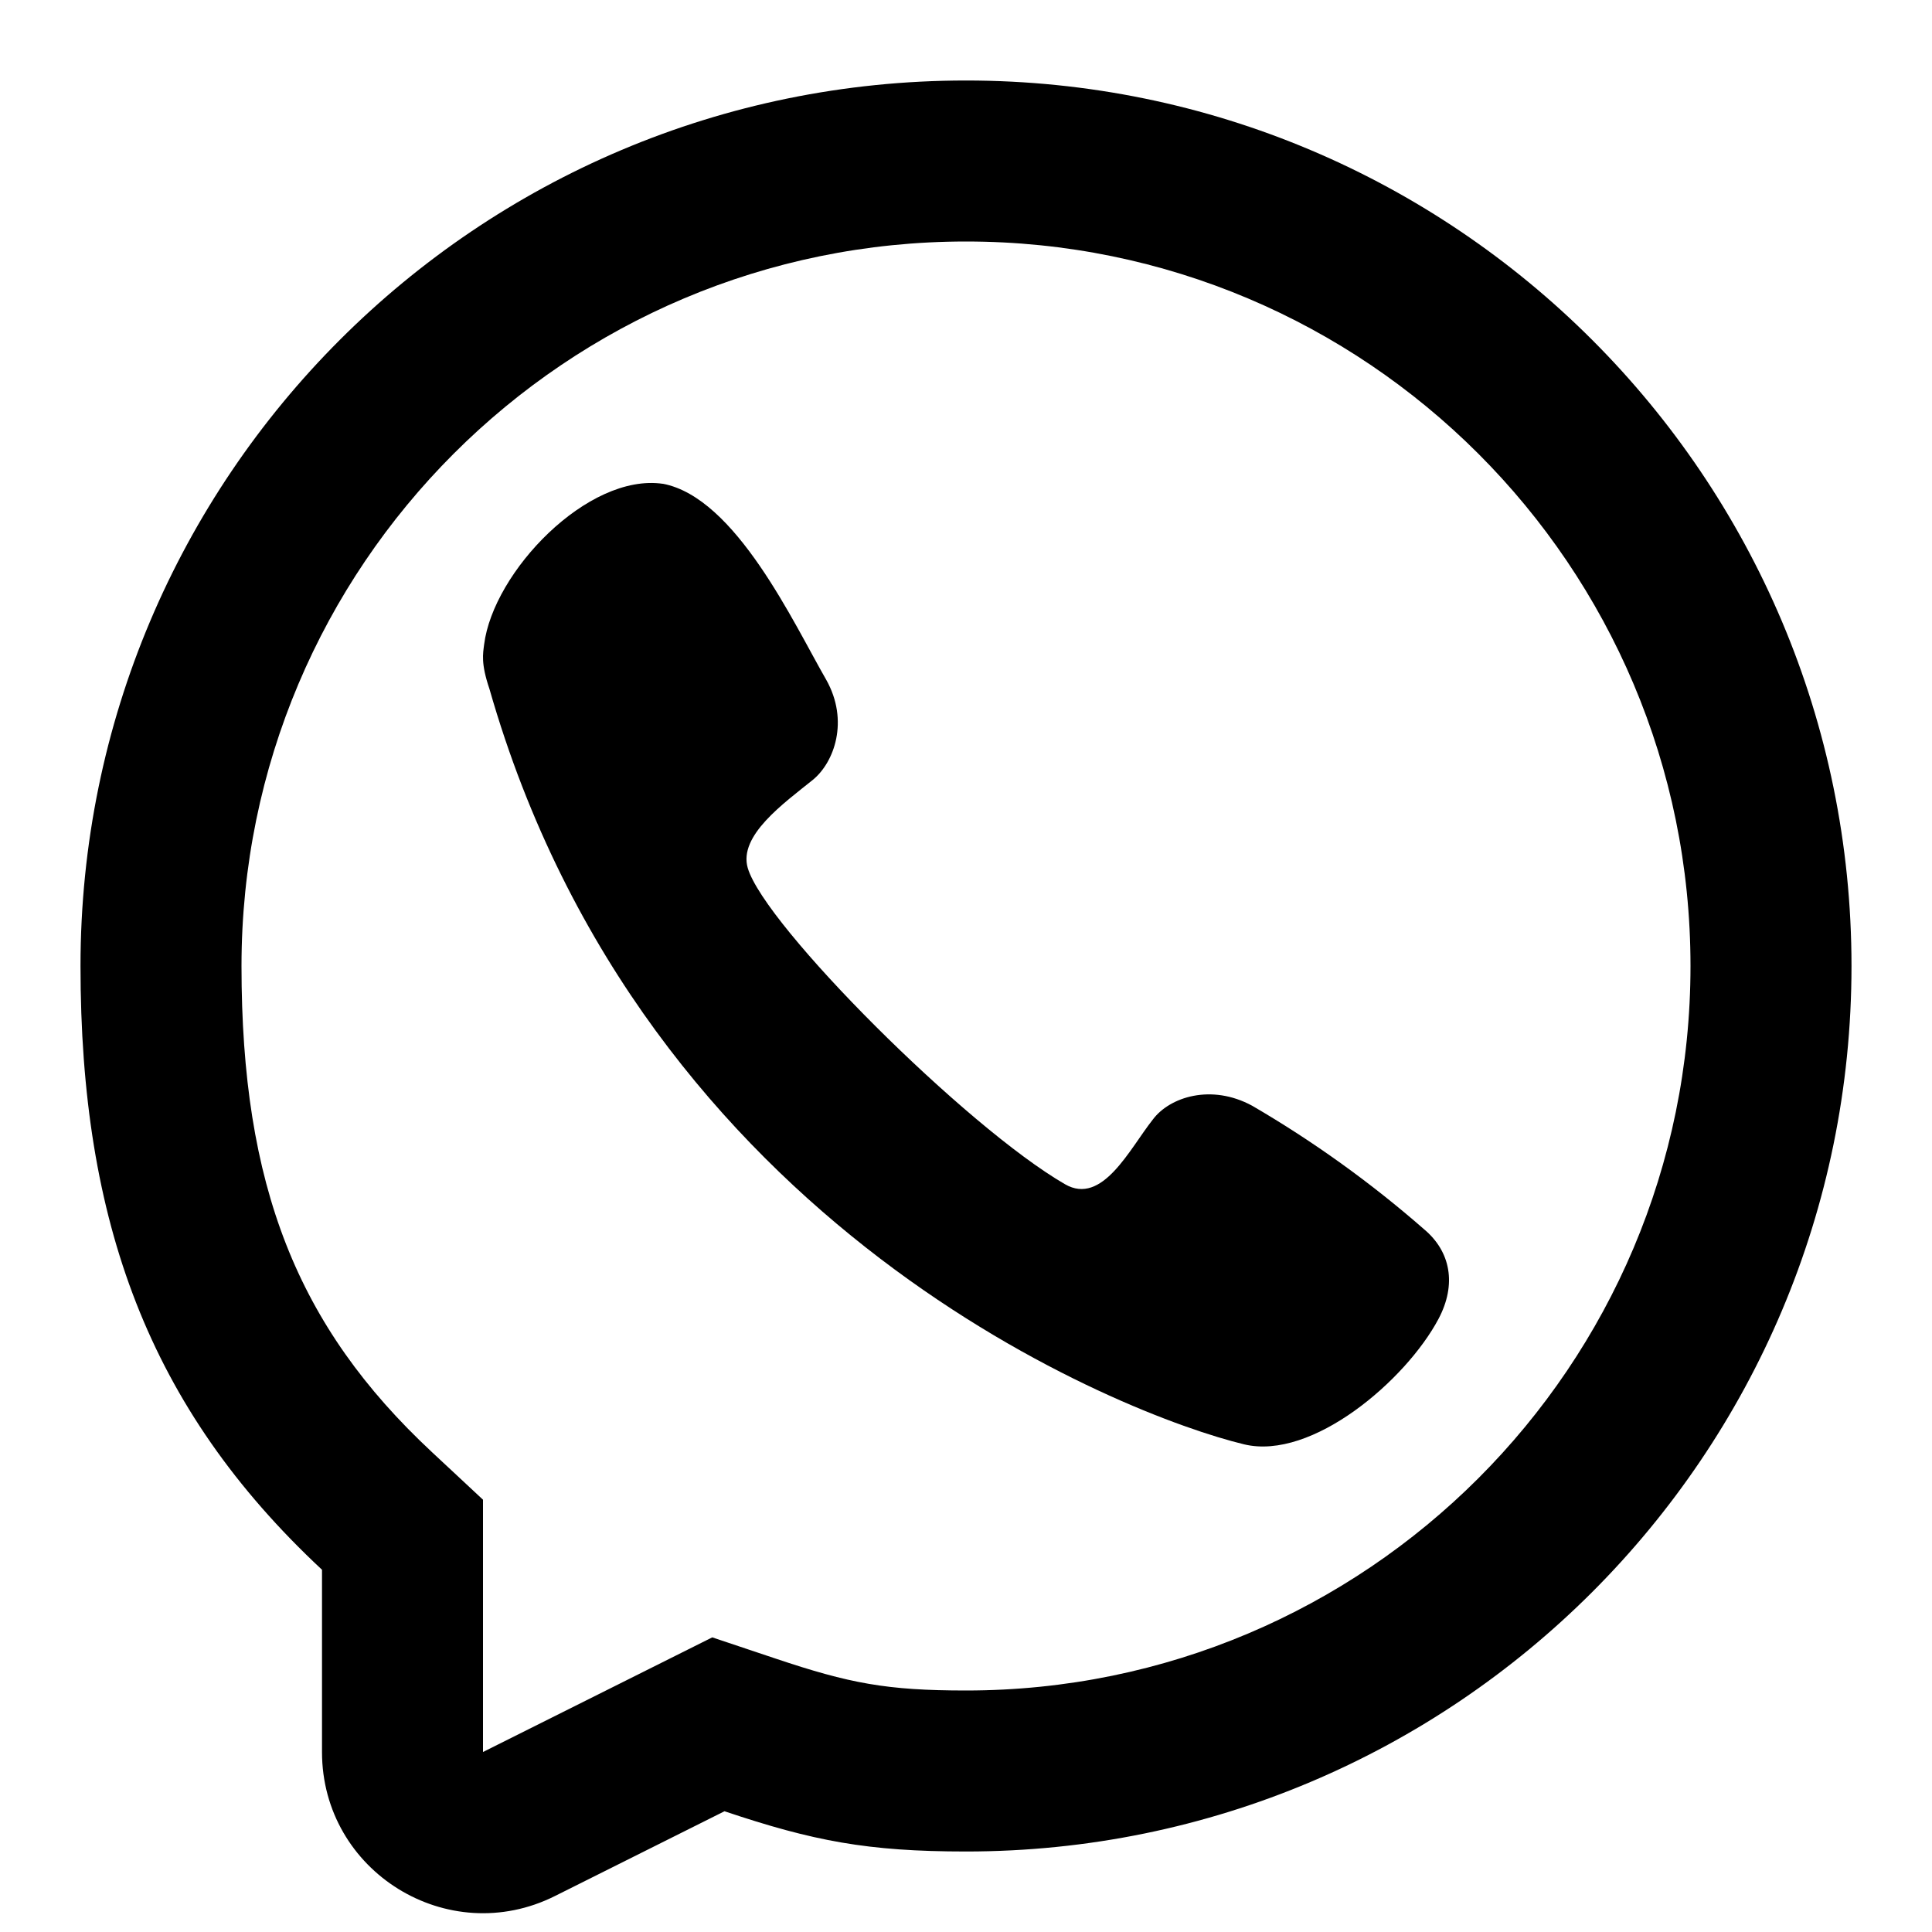
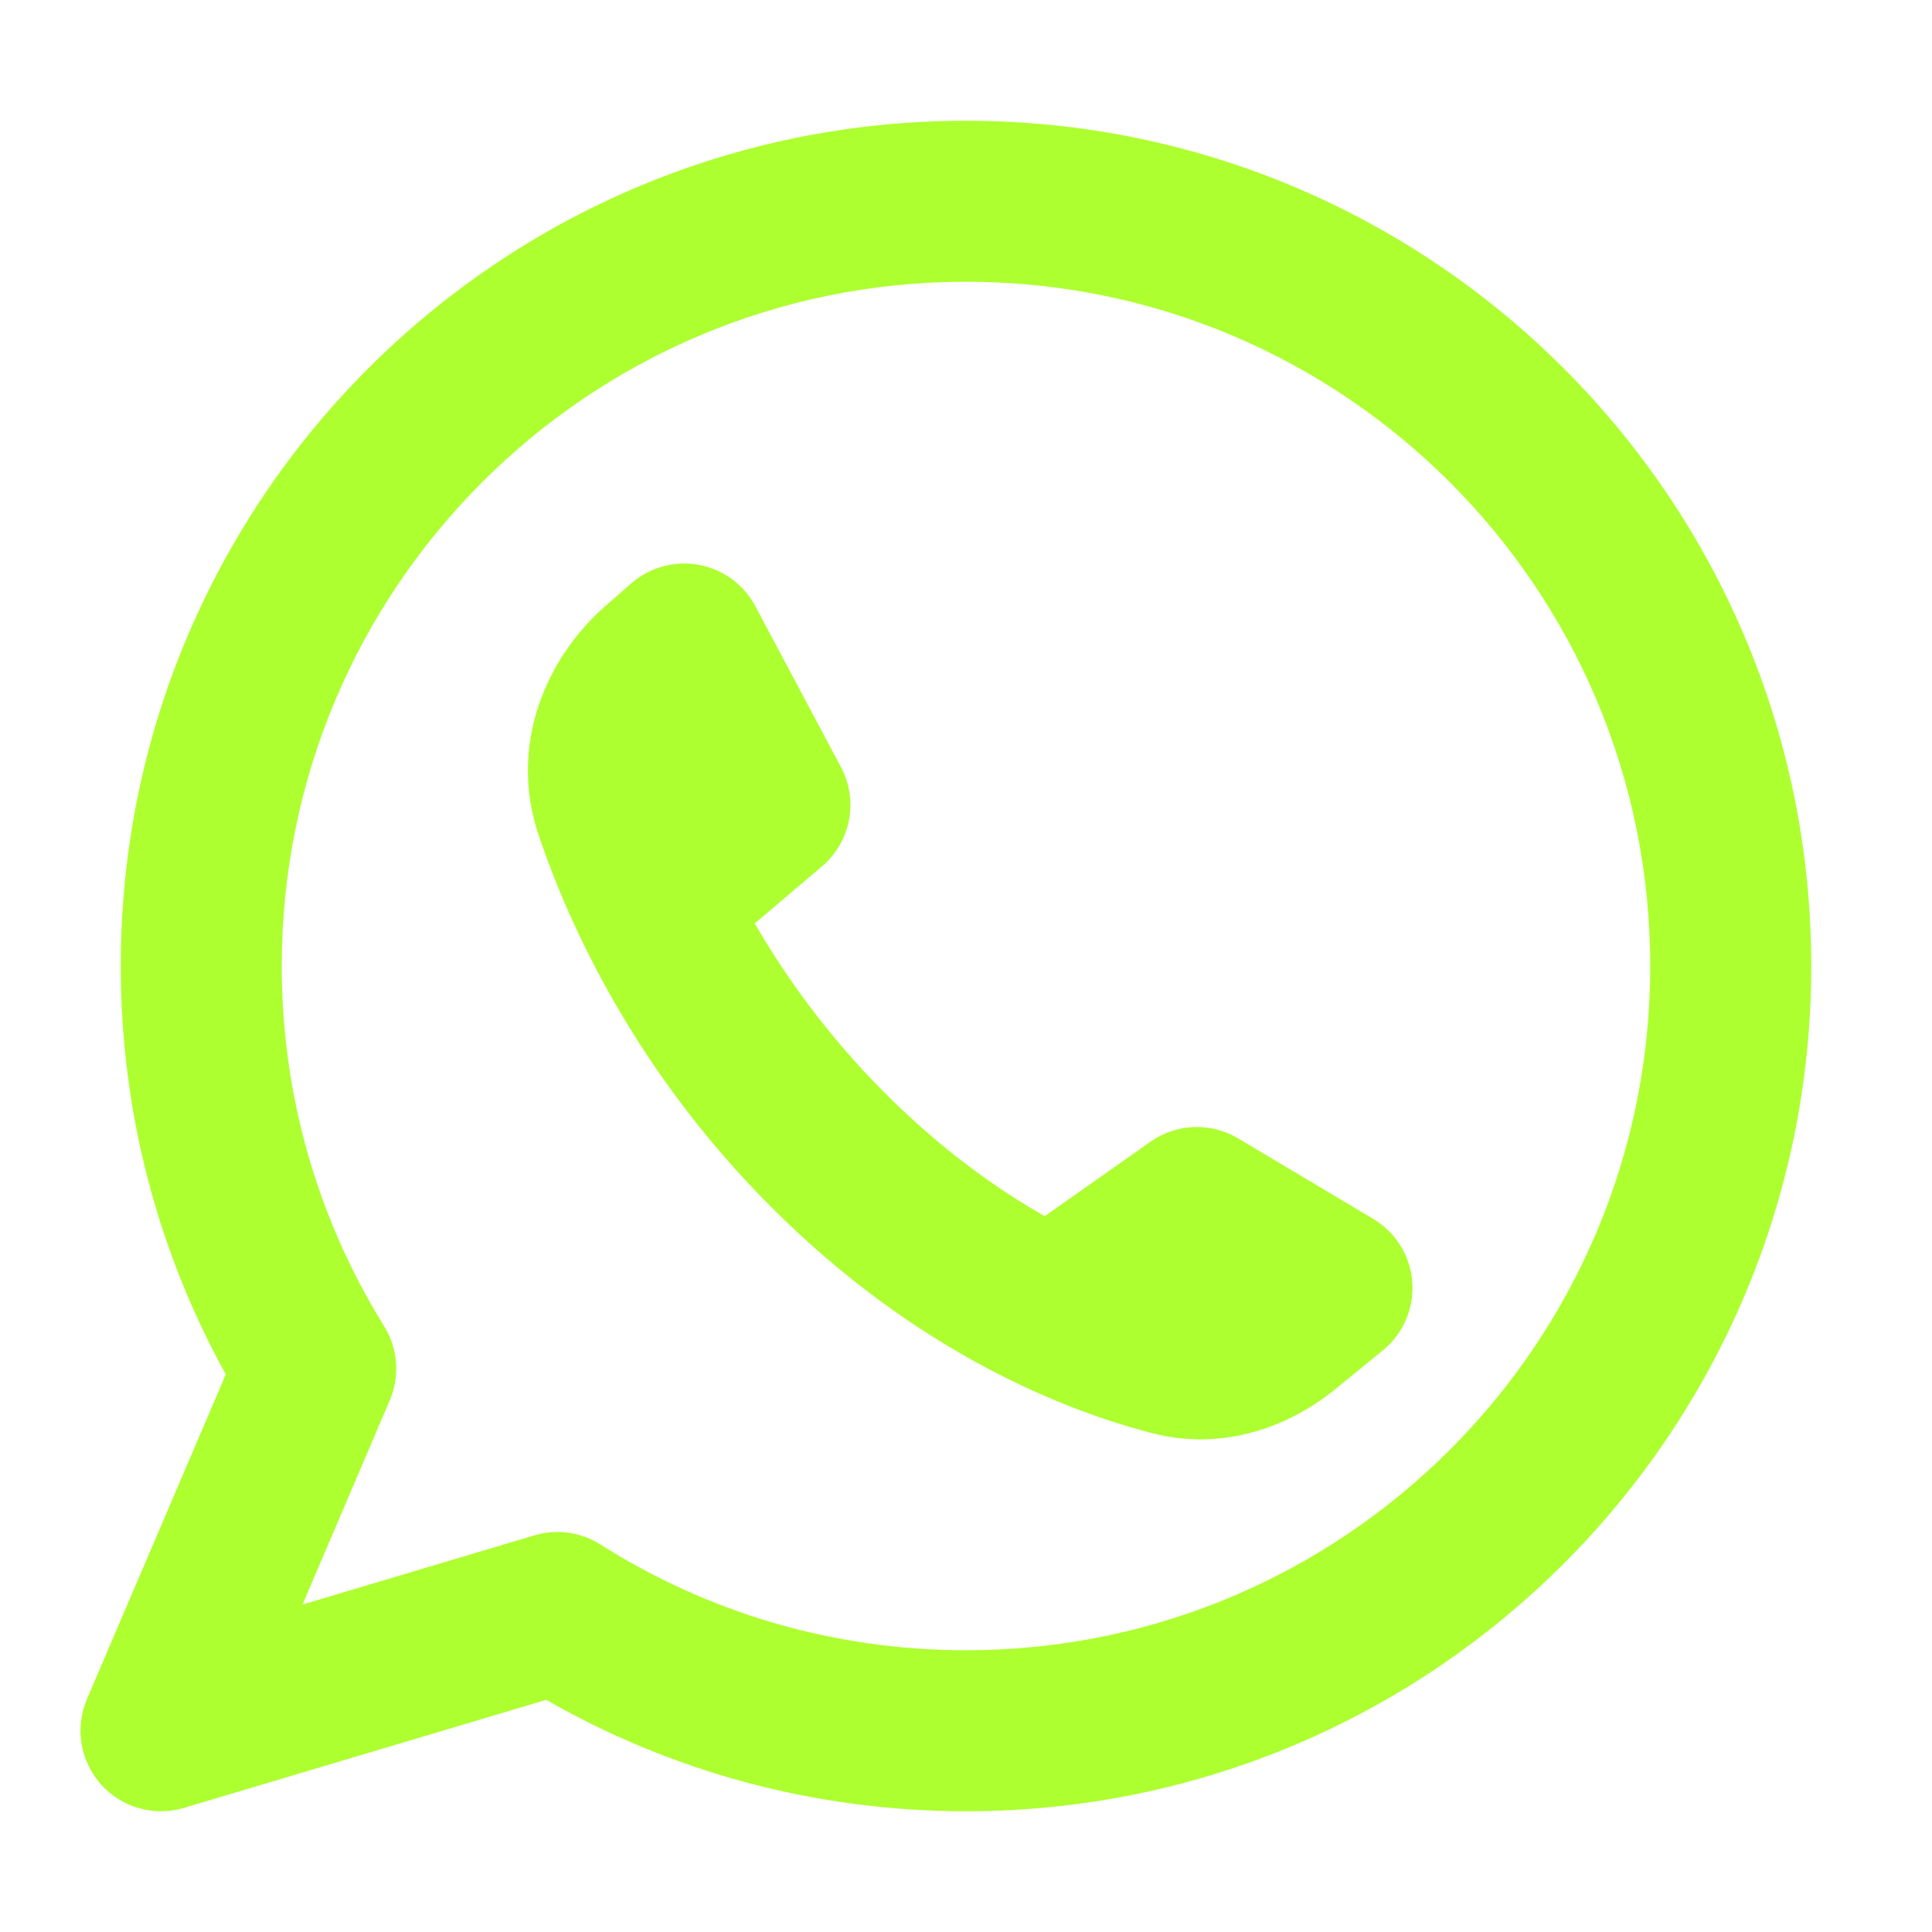
- <svg xmlns="http://www.w3.org/2000/svg" width="800px" height="800px" viewBox="0 0 24 24" fill="none">
+ <svg xmlns="http://www.w3.org/2000/svg" width="800px" height="800px" viewBox="0 0 24 24" fill="none" stroke="#000000" stroke-width="0">
  <g id="SVGRepo_bgCarrier" stroke-width="0" />
  <g id="SVGRepo_tracerCarrier" stroke-linecap="round" stroke-linejoin="round" />
  <g id="SVGRepo_iconCarrier">
-     <path d="M6.014 8.006C6.128 7.102 7.303 5.874 8.235 6.01L8.233 6.009C9.141 6.181 9.859 7.743 10.264 8.445C10.55 8.954 10.364 9.47 10.097 9.688C9.736 9.979 9.171 10.38 9.289 10.783C9.5 11.5 12 14 13.23 14.711C13.695 14.98 14.033 14.27 14.321 13.907C14.53 13.627 15.047 13.46 15.555 13.736C16.314 14.178 17.029 14.692 17.69 15.27C18.02 15.546 18.098 15.954 17.869 16.385C17.466 17.144 16.3 18.146 15.454 17.942C13.976 17.587 8 15.27 6.08 8.558C5.972 8.24 6 8.12 6.014 8.006Z" fill="#000000" />
-     <path fill-rule="evenodd" clip-rule="evenodd" d="M12 23C10.776 23 10.099 22.869 9 22.5L6.894 23.553C5.565 24.218 4 23.251 4 21.764V19.5C1.847 17.492 1 15.177 1 12C1 5.925 5.925 1 12 1C18.075 1 23 5.925 23 12C23 18.075 18.075 23 12 23ZM6 18.63L5.364 18.037C3.691 16.477 3 14.733 3 12C3 7.029 7.029 3 12 3C16.971 3 21 7.029 21 12C21 16.971 16.971 21 12 21C11.014 21 10.552 20.911 9.636 20.604L8.848 20.34L6 21.764V18.63Z" fill="#000000" />
+     <path fill-rule="evenodd" clip-rule="evenodd" d="M3.5 12C3.5 7.306 7.306 3.5 12 3.5C16.694 3.5 20.5 7.306 20.5 12C20.5 16.694 16.694 20.5 12 20.5C10.328 20.5 8.771 20.018 7.458 19.186C7.214 19.031 6.914 18.99 6.637 19.073L3.758 19.932L4.842 17.395C4.97 17.096 4.944 16.752 4.772 16.475C3.966 15.176 3.5 13.644 3.5 12ZM12 1.5C6.201 1.5 1.5 6.201 1.5 12C1.5 13.838 1.973 15.568 2.805 17.073L1.08 21.107C0.928 21.464 0.996 21.876 1.254 22.166C1.512 22.455 1.914 22.569 2.286 22.458L6.785 21.116C8.322 21.997 10.104 22.5 12 22.5C17.799 22.5 22.5 17.799 22.5 12C22.5 6.201 17.799 1.5 12 1.5ZM14.293 14.182L12.978 15.108C12.363 14.758 11.682 14.268 11 13.585C10.29 12.876 9.764 12.143 9.376 11.471L10.211 10.762C10.57 10.458 10.668 9.945 10.447 9.53L9.383 7.53C9.24 7.261 8.981 7.072 8.681 7.017C8.381 6.961 8.072 7.046 7.842 7.247L7.527 7.522C6.768 8.184 6.319 9.272 6.691 10.374C7.077 11.516 7.9 13.314 9.586 15C11.399 16.813 13.241 17.527 14.319 17.805C15.187 18.028 16.008 17.729 16.587 17.257L17.178 16.775C17.431 16.569 17.568 16.252 17.544 15.927C17.52 15.601 17.339 15.308 17.058 15.141L15.38 14.141C15.041 13.939 14.615 13.955 14.293 14.182Z" fill="#adff2f" />
  </g>
</svg>
